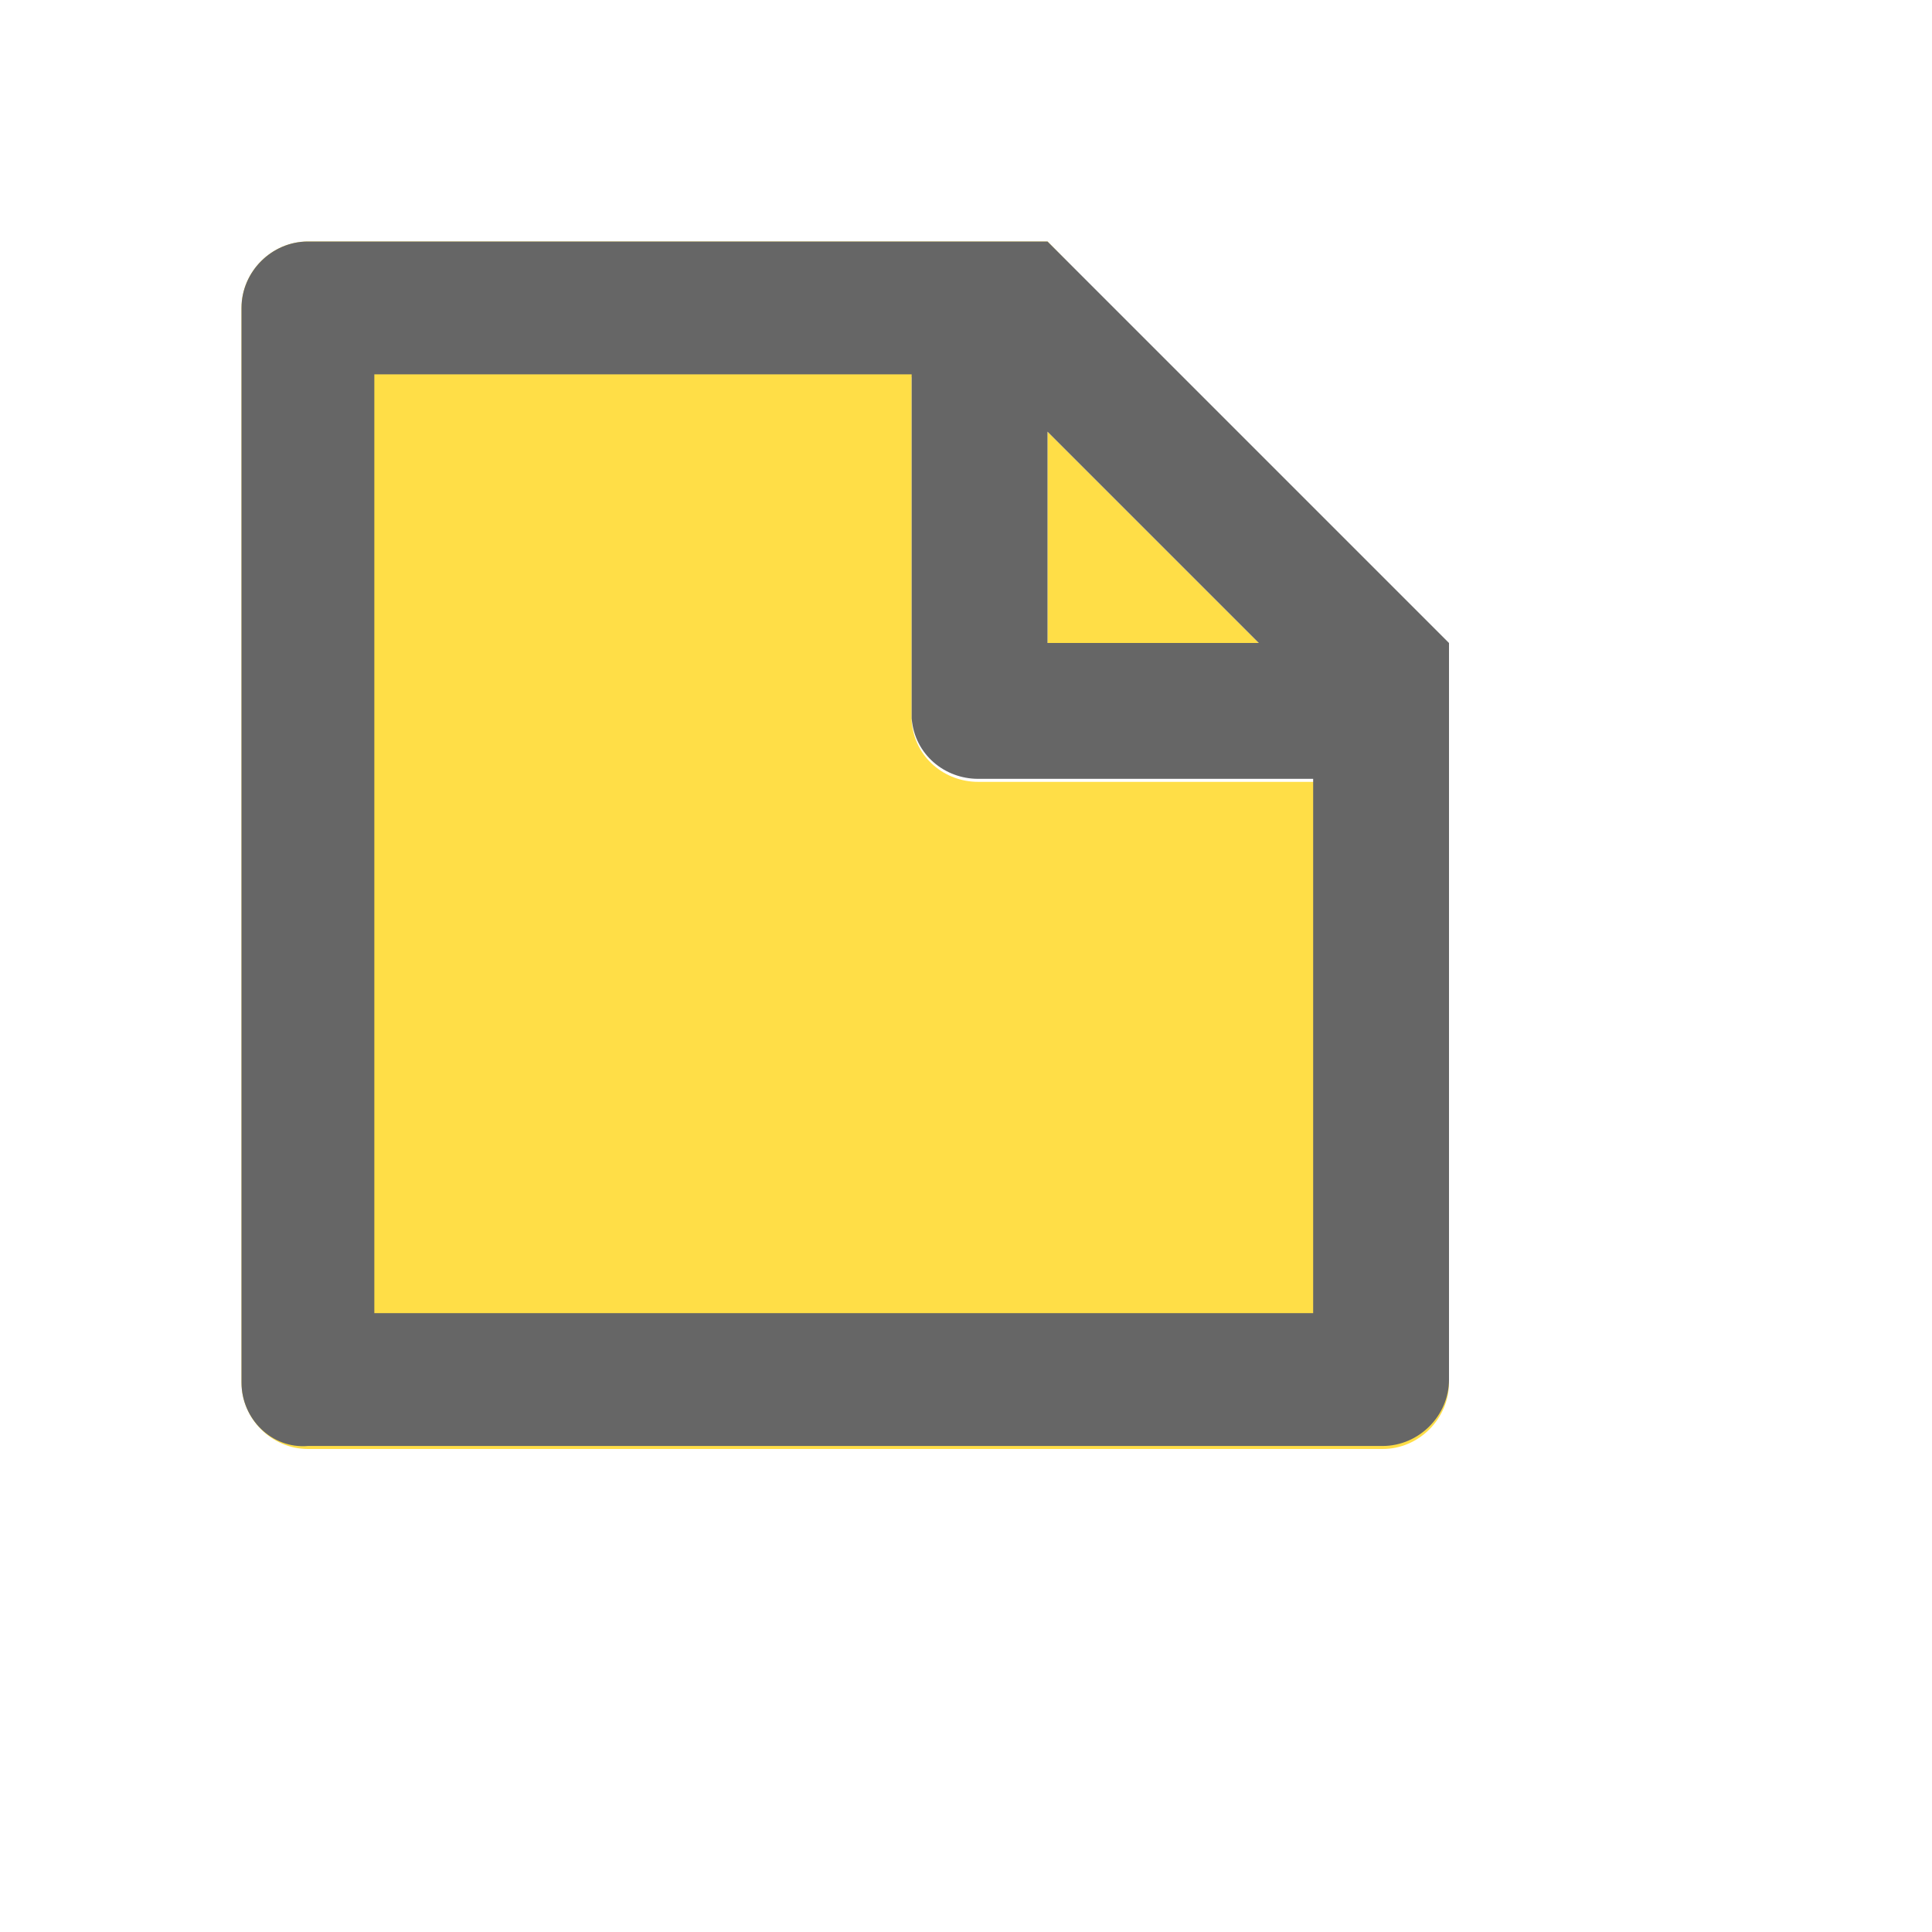
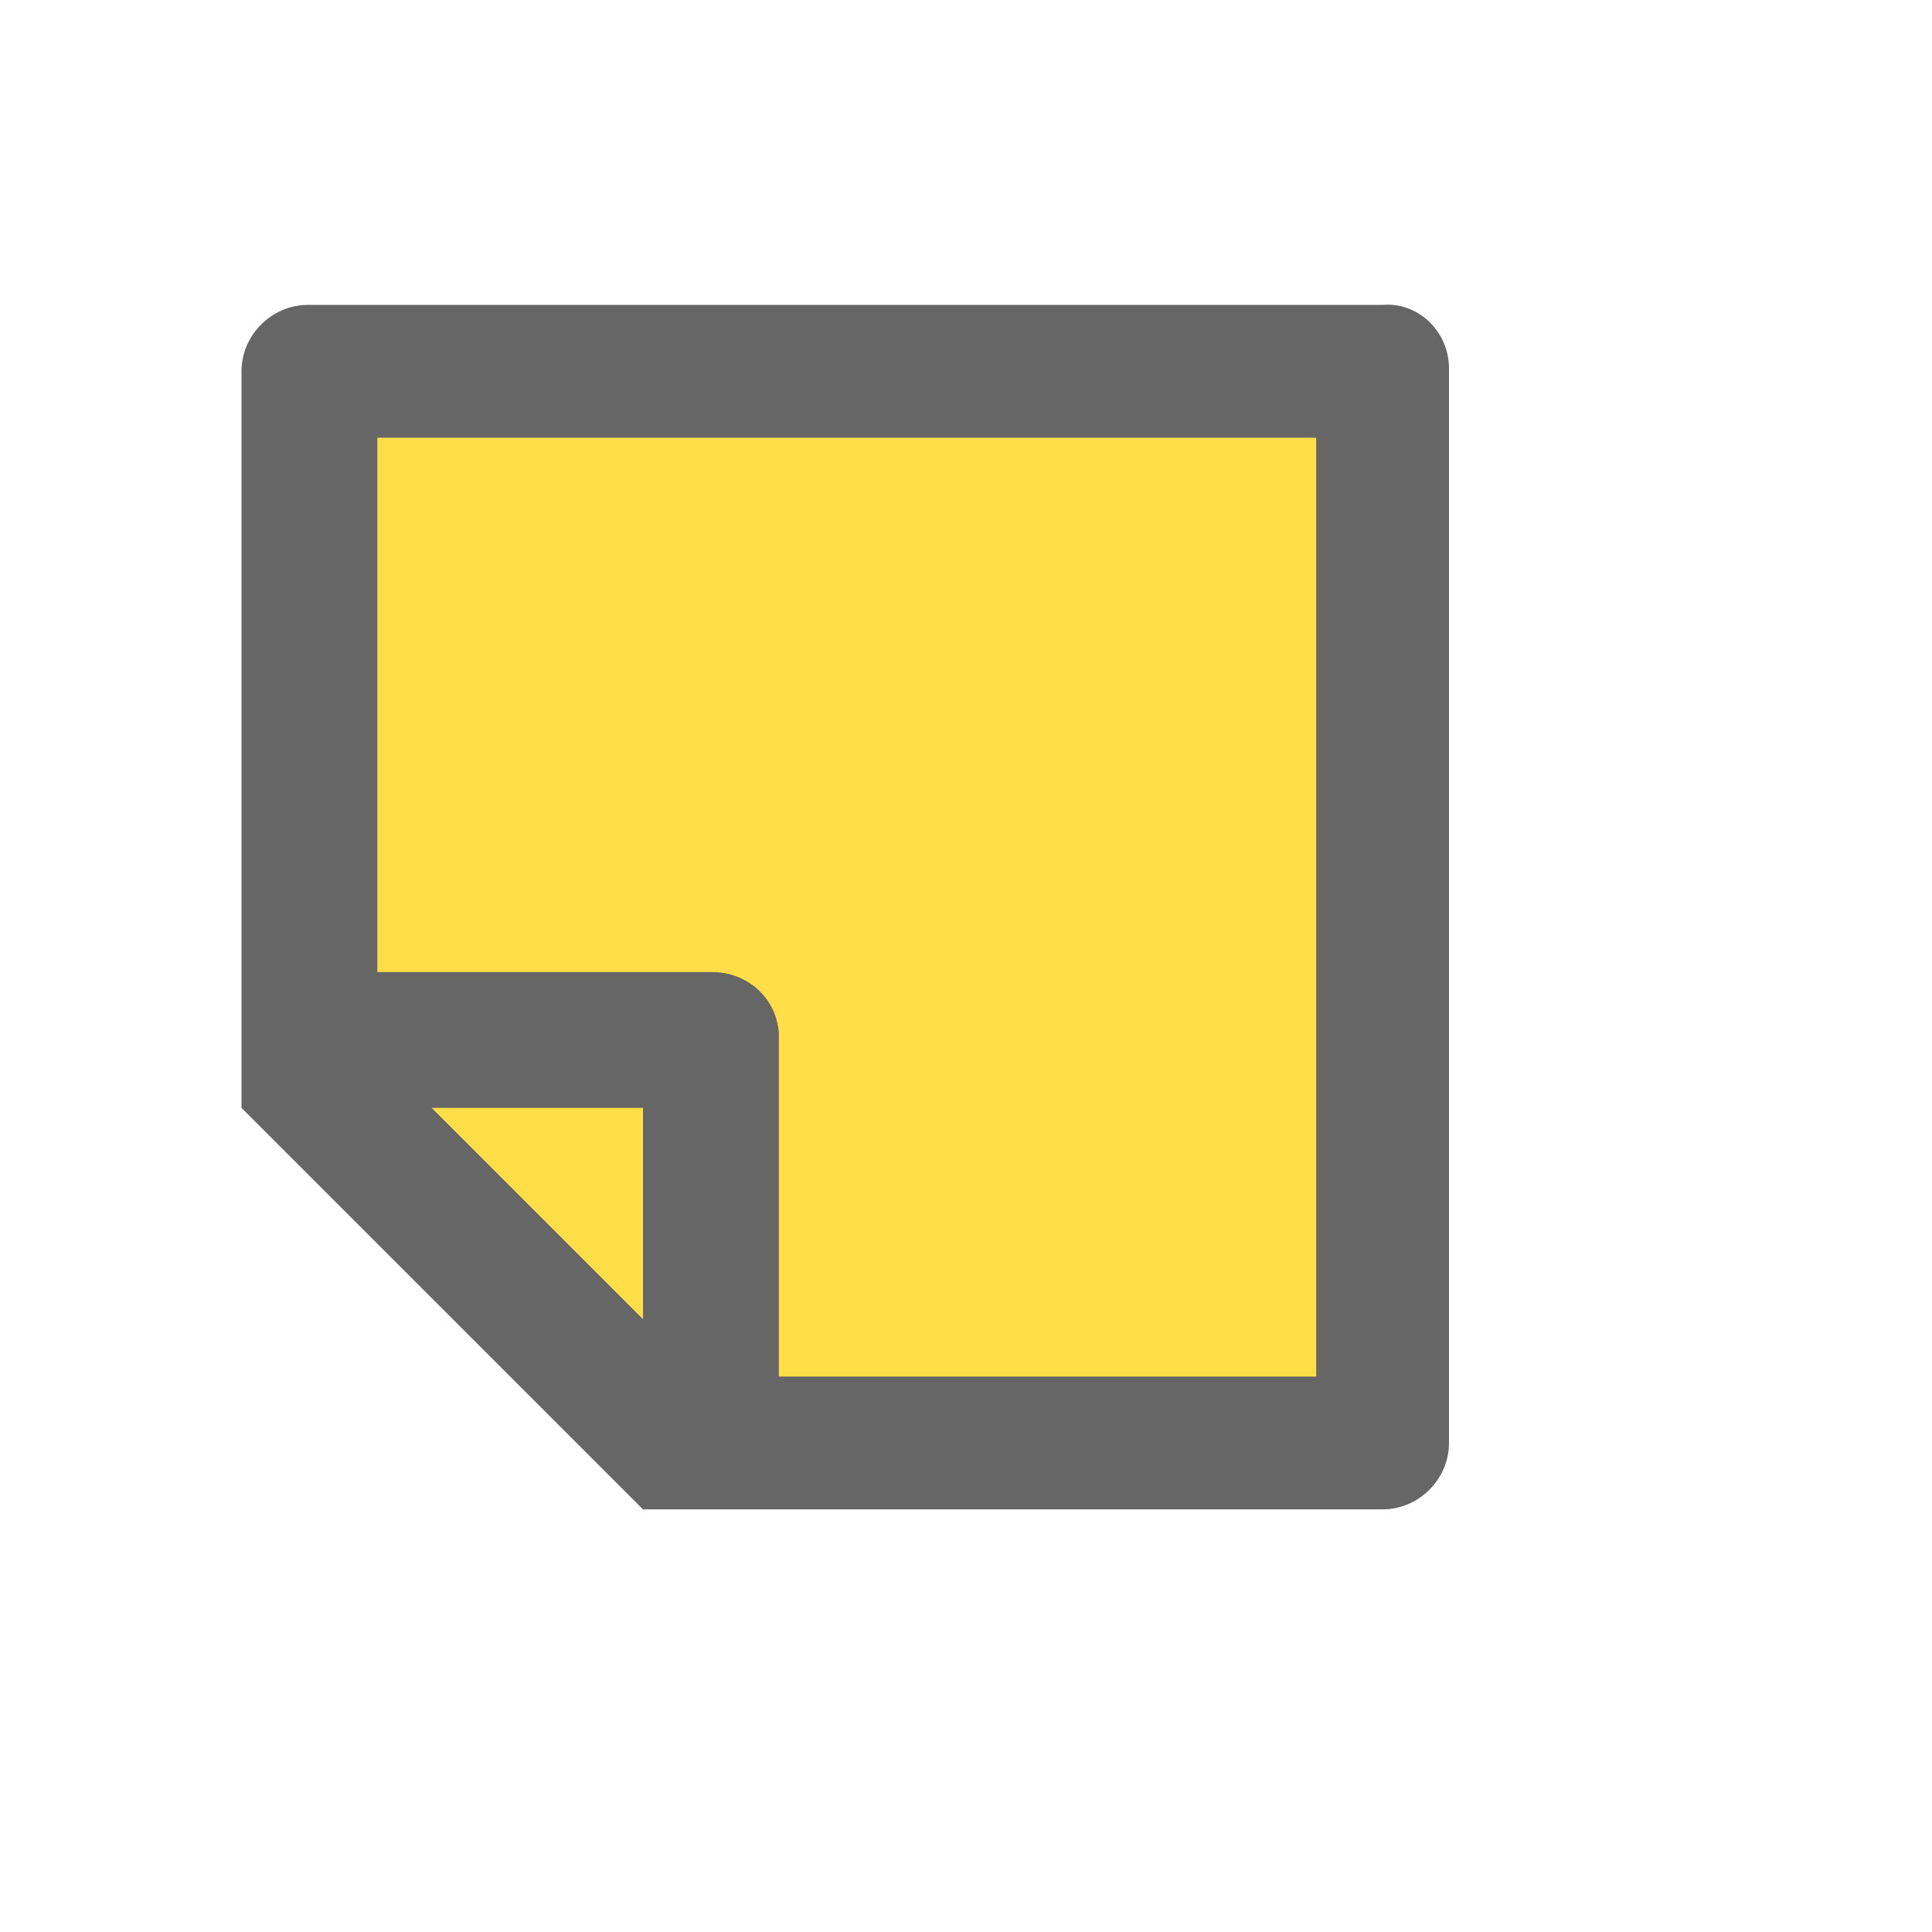
<svg xmlns="http://www.w3.org/2000/svg" viewBox="0 0 64 64" width="64" height="64">
-   <path fill="#ffde47" d="M10.2 8C9 8 8 9 8 10.2v35.6C8 47 9 48 10.2 48h35.6c1.2 0 2.2-1 2.2-2.2V21.4L43.6 17v8.9H32.4c-1.1 0-2.1-.8-2.2-2V12.5h8.9L34.7 8H10.2z" />
-   <path fill="#ffde47" d="M34.7 21.3h7l-7-7z" />
-   <path fill="#666" d="M34.7 8L48 21.3v24.4c0 1.2-1 2.2-2.2 2.2H10.2C9 48 8 47 8 45.8V10.2C8 9 9 8 10.2 8h24.5zm-22.3 4.4v31.1h31.1V25.8H32.4c-1.1 0-2.1-.8-2.2-2V12.4H12.4zm22.3 1.9v7h7l-7-7z" />
+   <path fill="#ffde47" d="M10 12h36v36H21L10 37z" />
+   <path fill="#666" d="M21.3 50L8 36.7V12.3c0-1.2 1-2.2 2.2-2.2h35.6C47 10 48 11 48 12.2v35.6c0 1.2-1 2.2-2.2 2.2H21.3zm22.3-4.4V14.5H12.5v17.7h11.1c1.1 0 2.1.8 2.2 2v11.4h17.8zm-22.3-1.9v-7h-7l7 7z" />
</svg>
